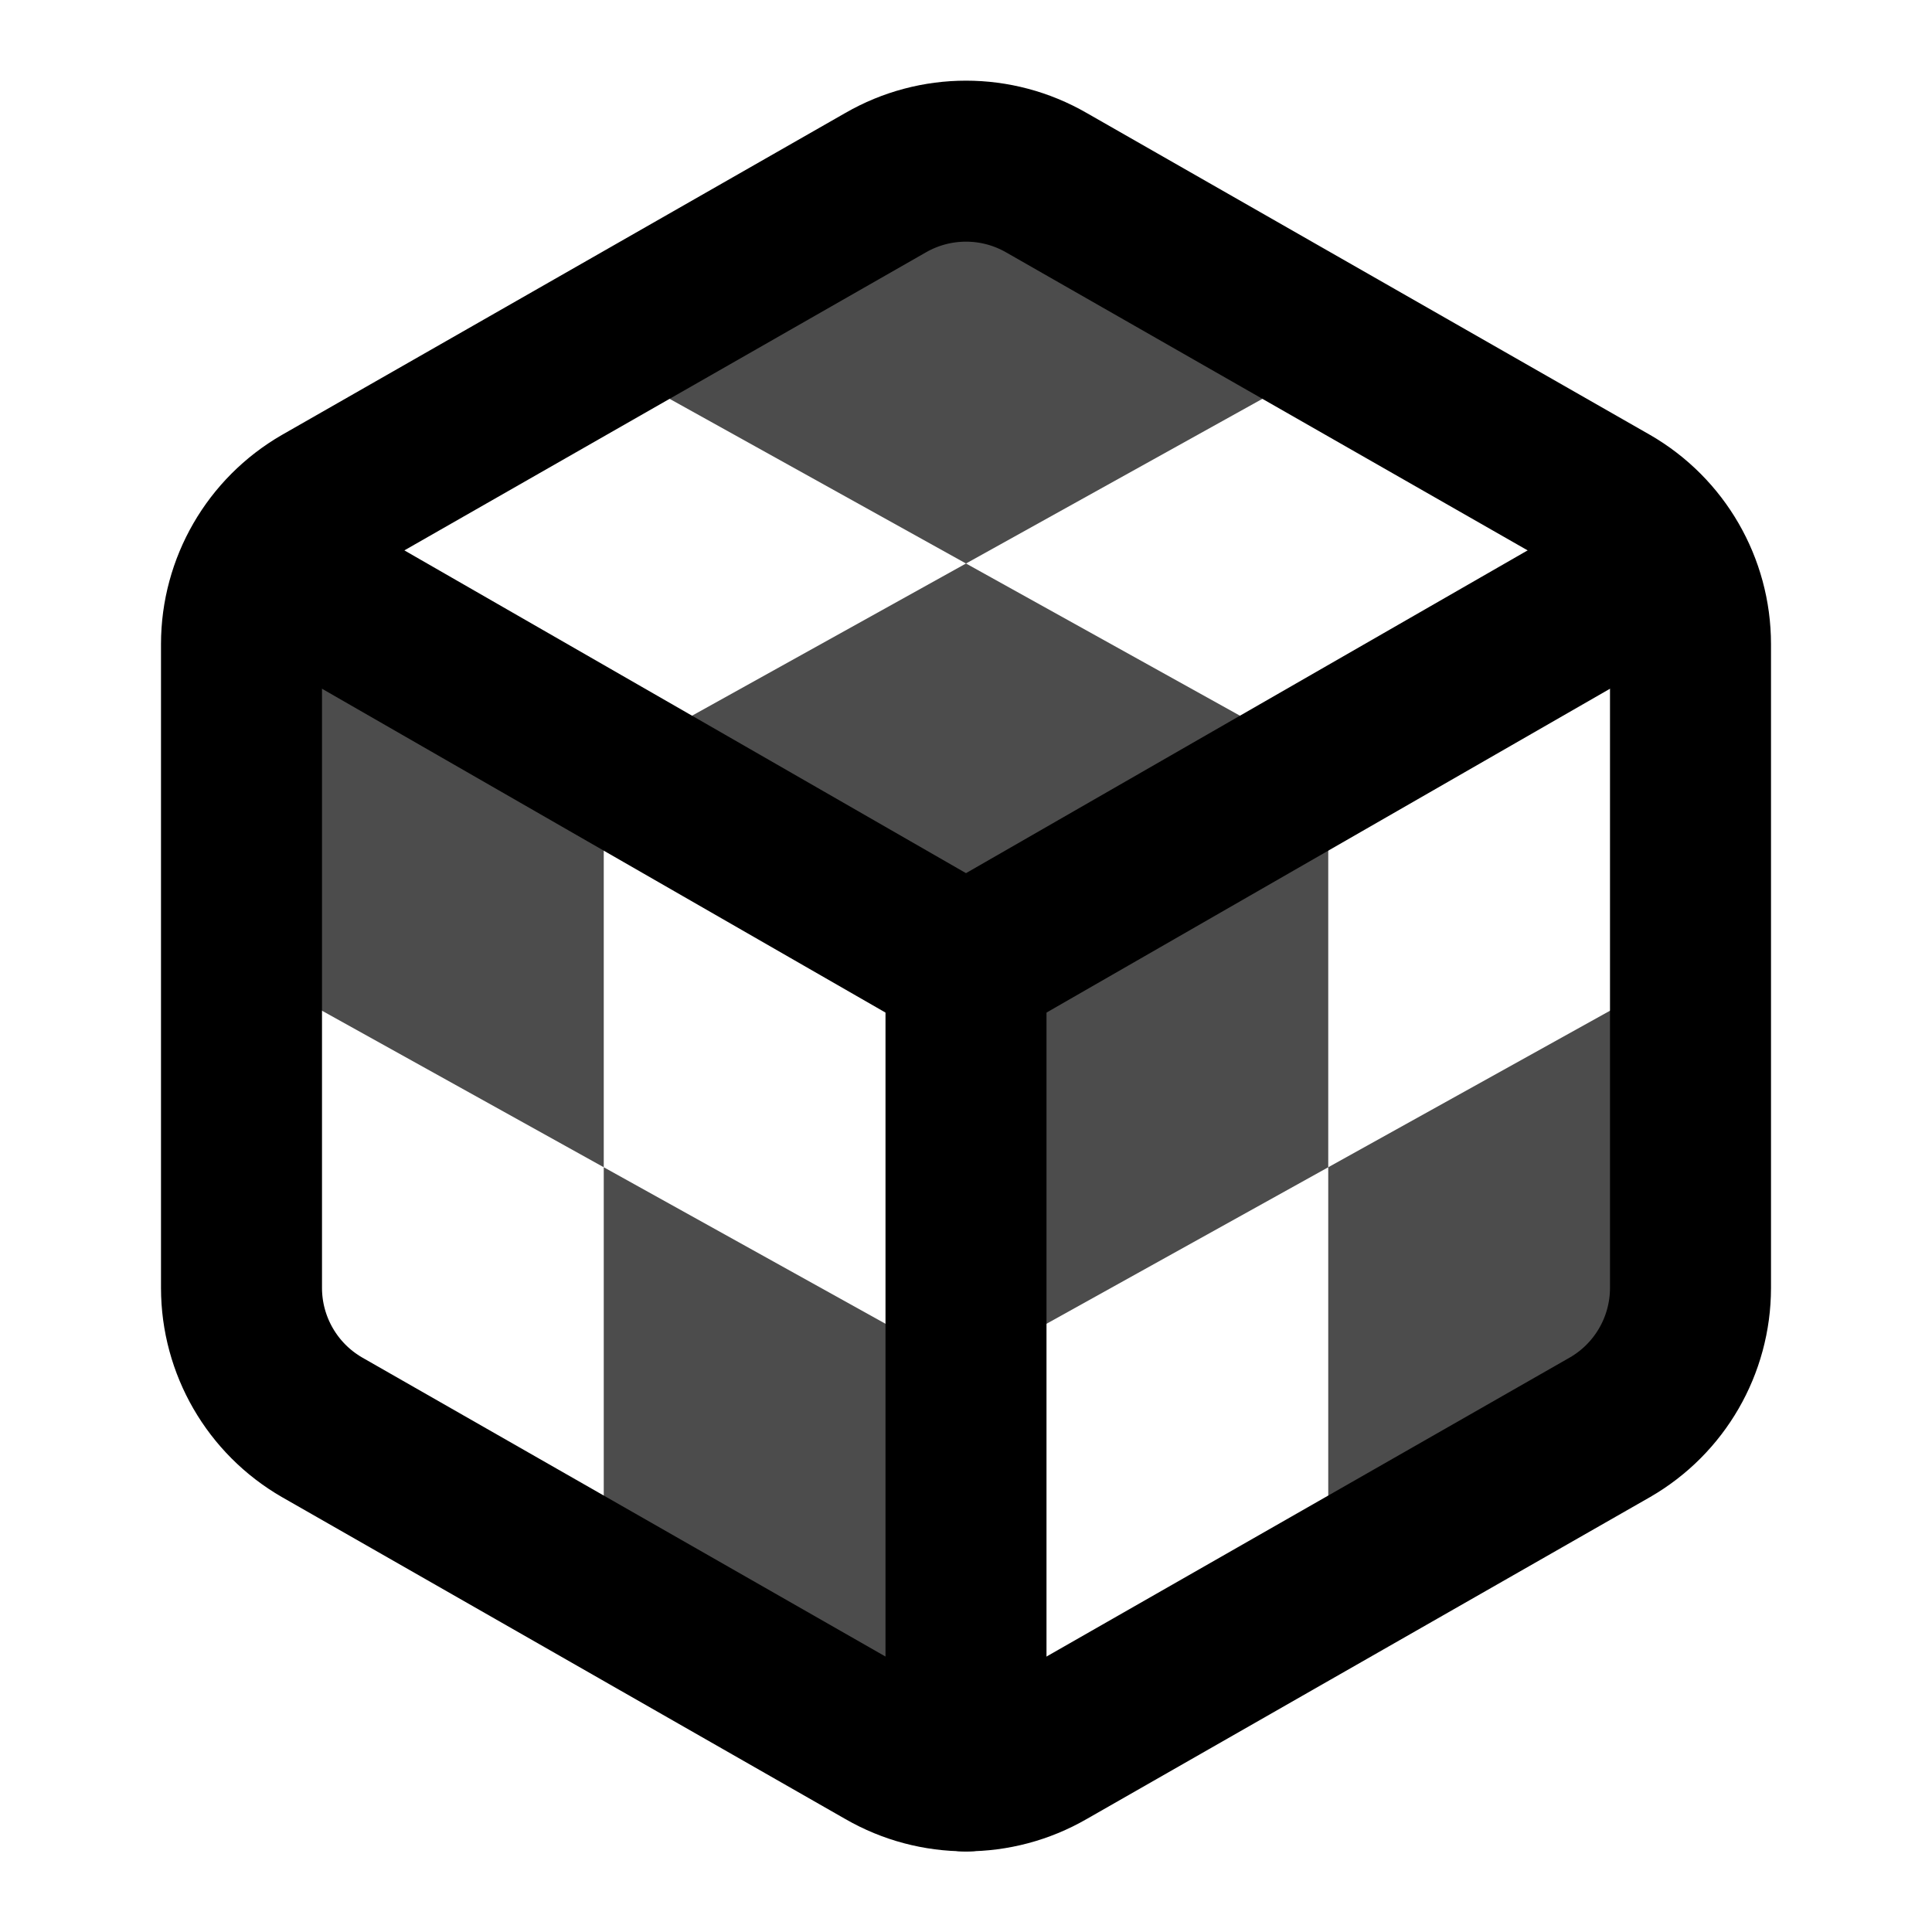
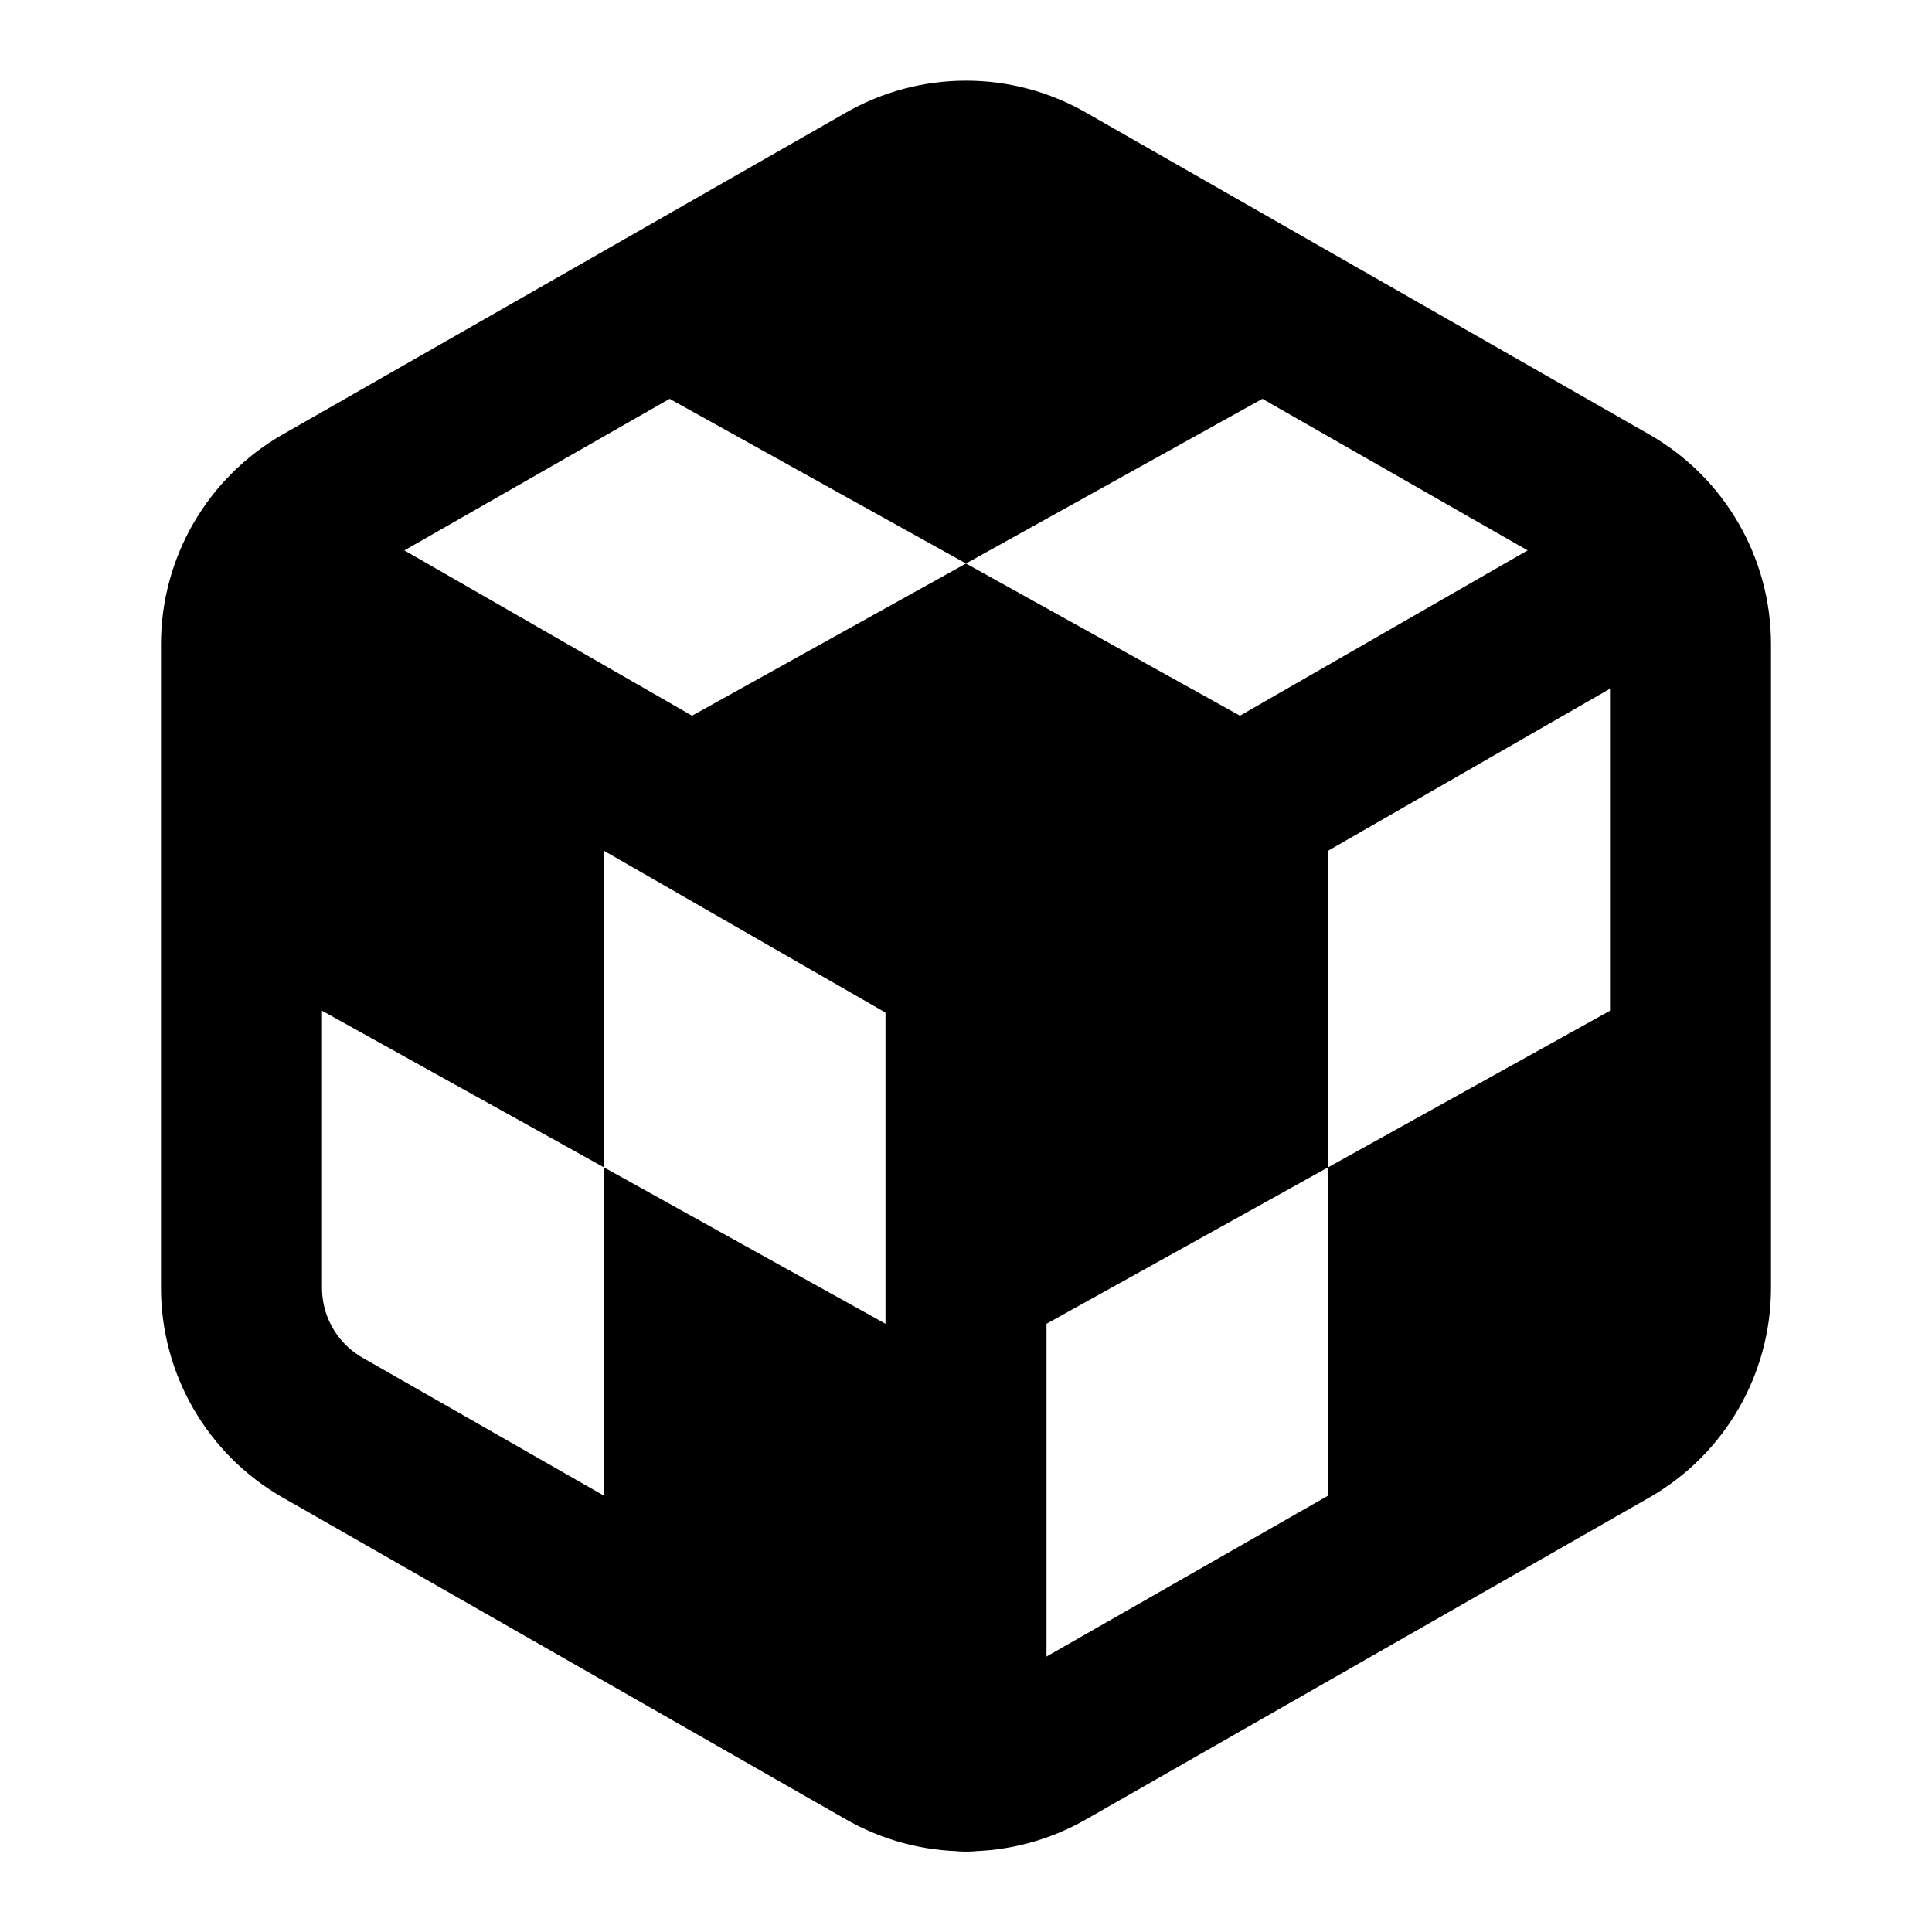
<svg xmlns="http://www.w3.org/2000/svg" class="lucide lucide-box-checker" width="24" height="24" viewBox="0 0 24 24" fill="none" stroke="currentColor" stroke-width="2" stroke-linecap="round" stroke-linejoin="round">
-   <polygon points="12,2 16.5,4.5 12,7 7.5,4.5" fill="currentColor" fill-opacity="0.7" stroke="none" />
-   <polygon points="12,7 16.5,9.5 12,12 7.5,9.5" fill="currentColor" fill-opacity="0.7" stroke="none" />
-   <polygon points="3,7 7.5,9.5 7.5,14.5 3,12" fill="currentColor" fill-opacity="0.7" stroke="none" />
-   <polygon points="7.5,14.5 12,17 12,22 7.5,19.5" fill="currentColor" fill-opacity="0.7" stroke="none" />
-   <polygon points="12,12 16.5,9.5 16.5,14.5 12,17" fill="currentColor" fill-opacity="0.7" stroke="none" />
-   <polygon points="16.5,14.5 21,12 21,17 16.5,19.5" fill="currentColor" fill-opacity="0.7" stroke="none" />
+   <polygon points="12,2 16.5,4.5 12,7 7.5,4.5" fill="currentColor" stroke="none" />
+   <polygon points="12,7 16.5,9.5 12,12 7.5,9.5" fill="currentColor" stroke="none" />
+   <polygon points="3,7 7.5,9.5 7.5,14.5 3,12" fill="currentColor" stroke="none" />
+   <polygon points="7.5,14.5 12,17 12,22 7.5,19.5" fill="currentColor" stroke="none" />
+   <polygon points="12,12 16.5,9.5 16.5,14.5 12,17" fill="currentColor" stroke="none" />
+   <polygon points="16.5,14.5 21,12 21,17 16.5,19.5" fill="currentColor" stroke="none" />
  <path d="M21 8a2 2 0 0 0-1-1.73l-7-4a2 2 0 0 0-2 0l-7 4A2 2 0 0 0 3 8v8a2 2 0 0 0 1 1.73l7 4a2 2 0 0 0 2 0l7-4A2 2 0 0 0 21 16Z" />
  <path d="m3.3 7 8.7 5 8.7-5" />
  <path d="M12 22V12" />
</svg>
